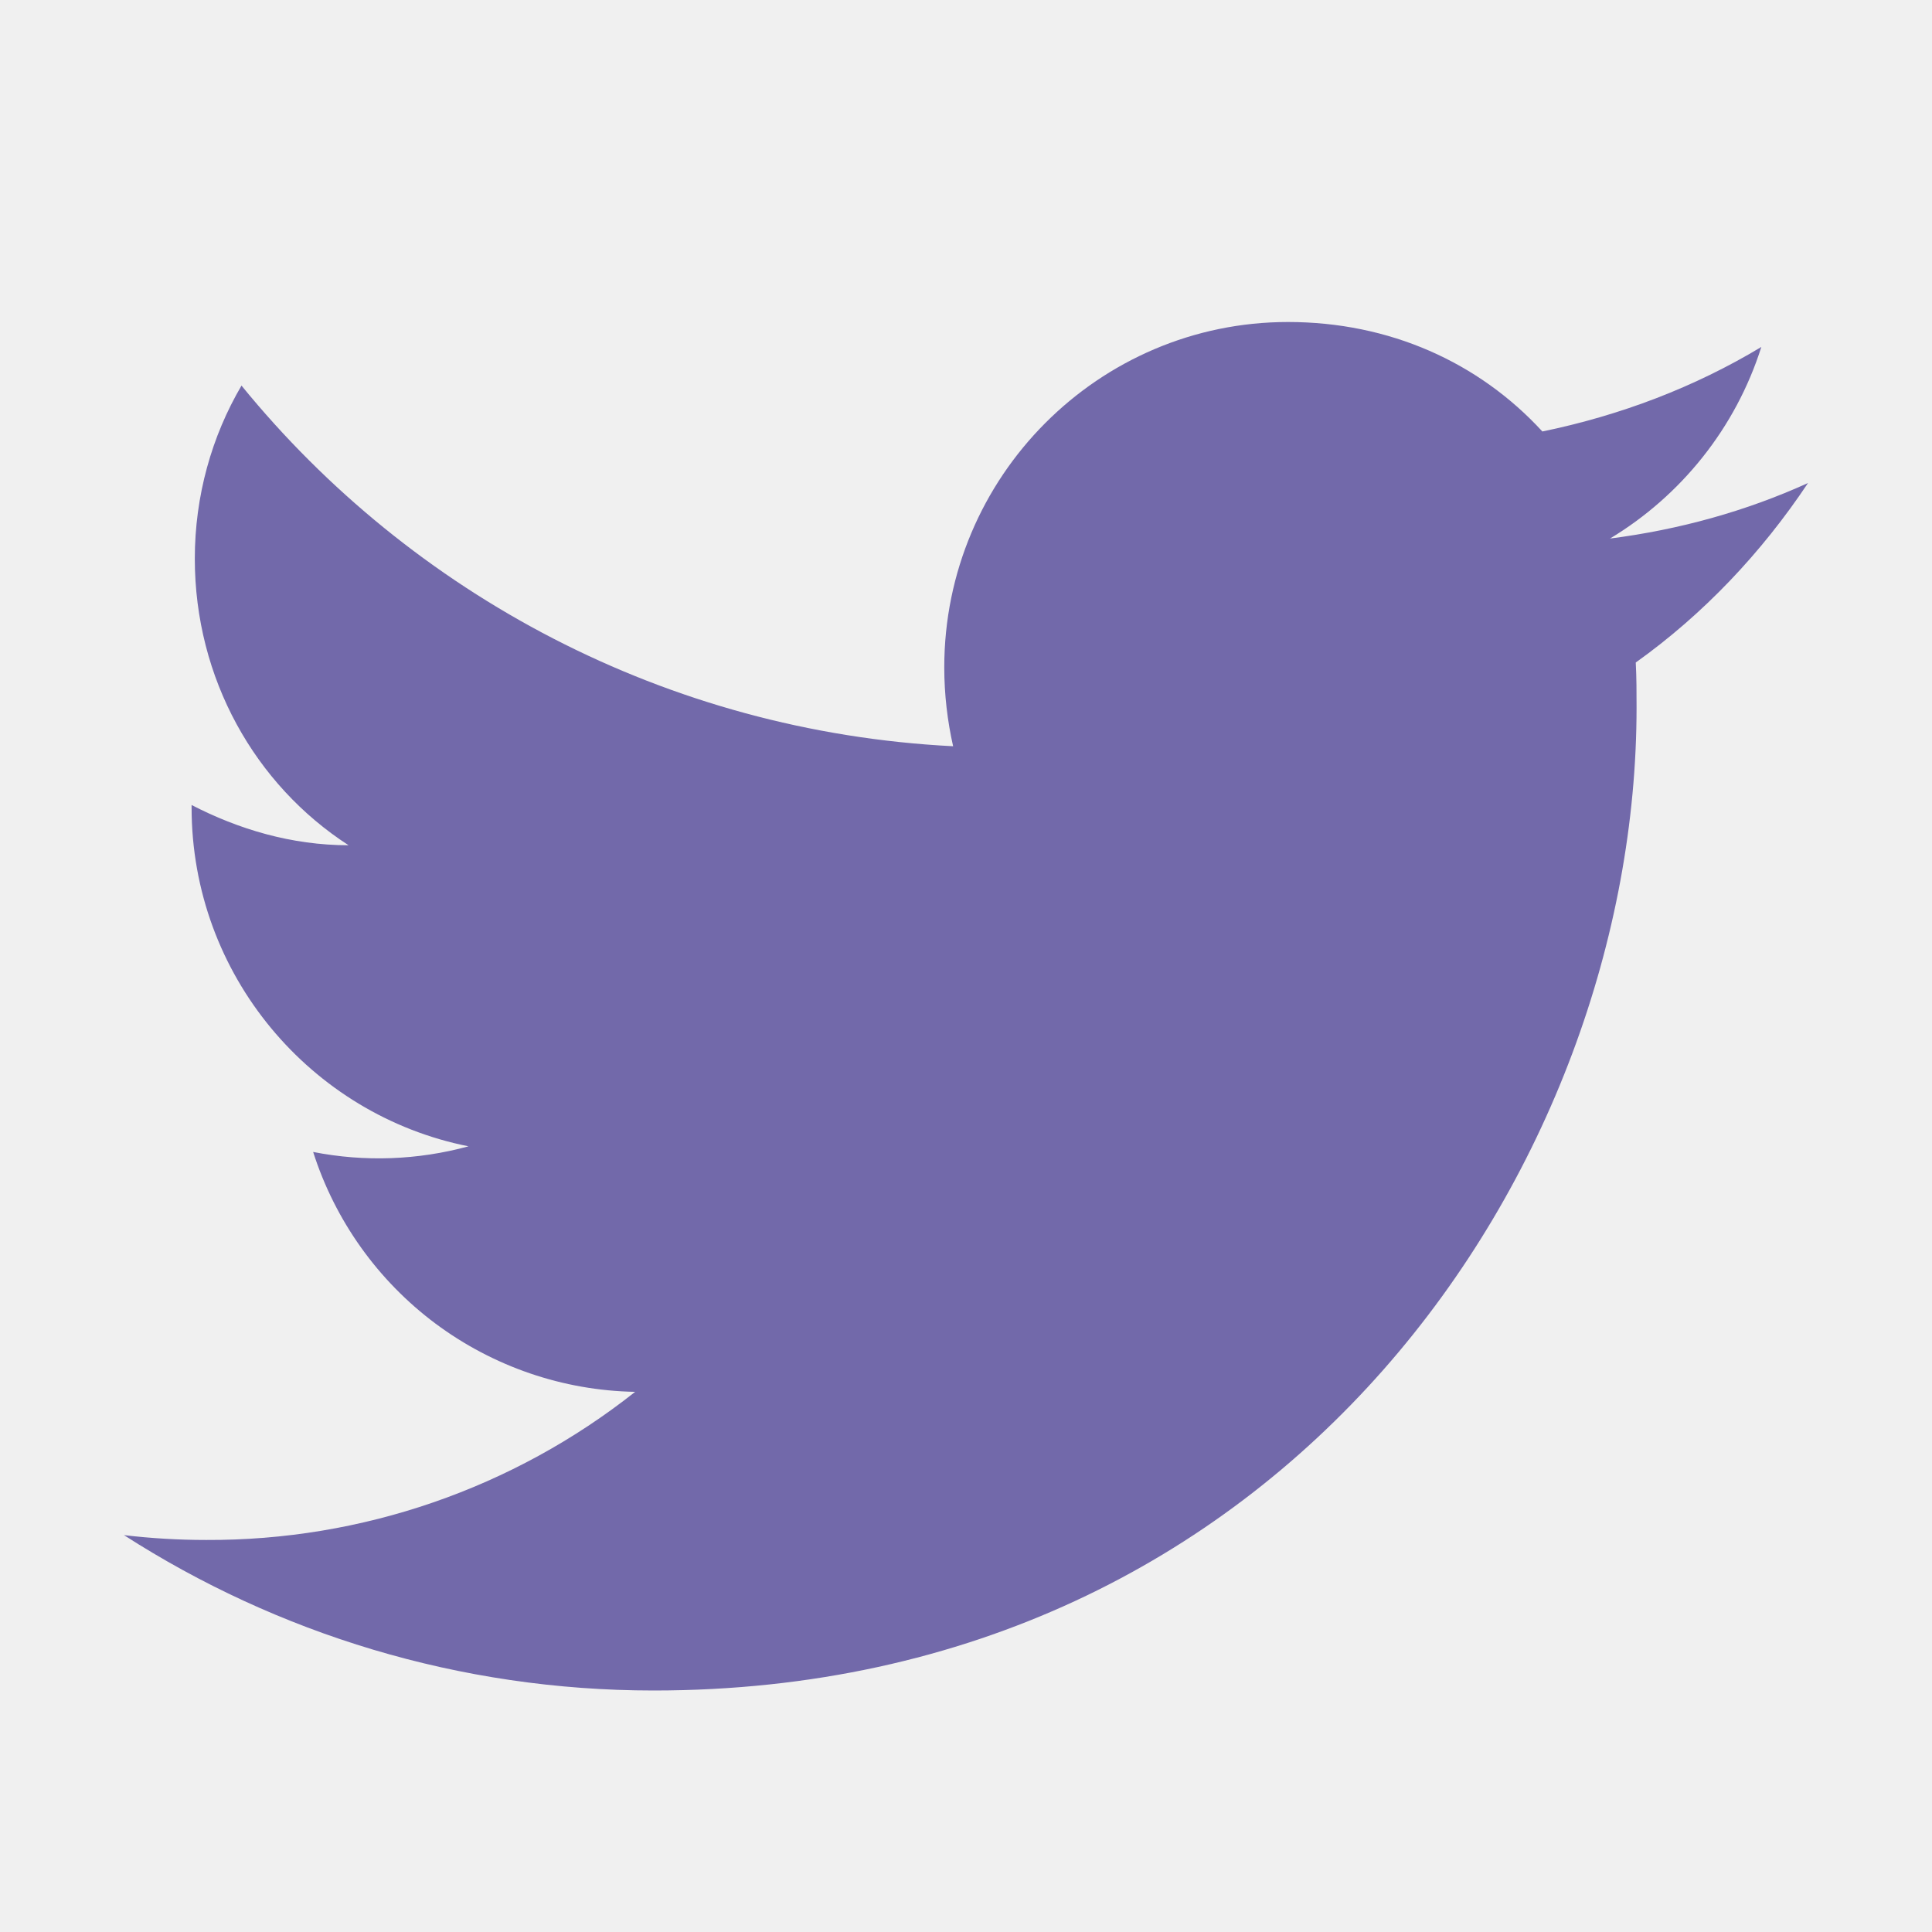
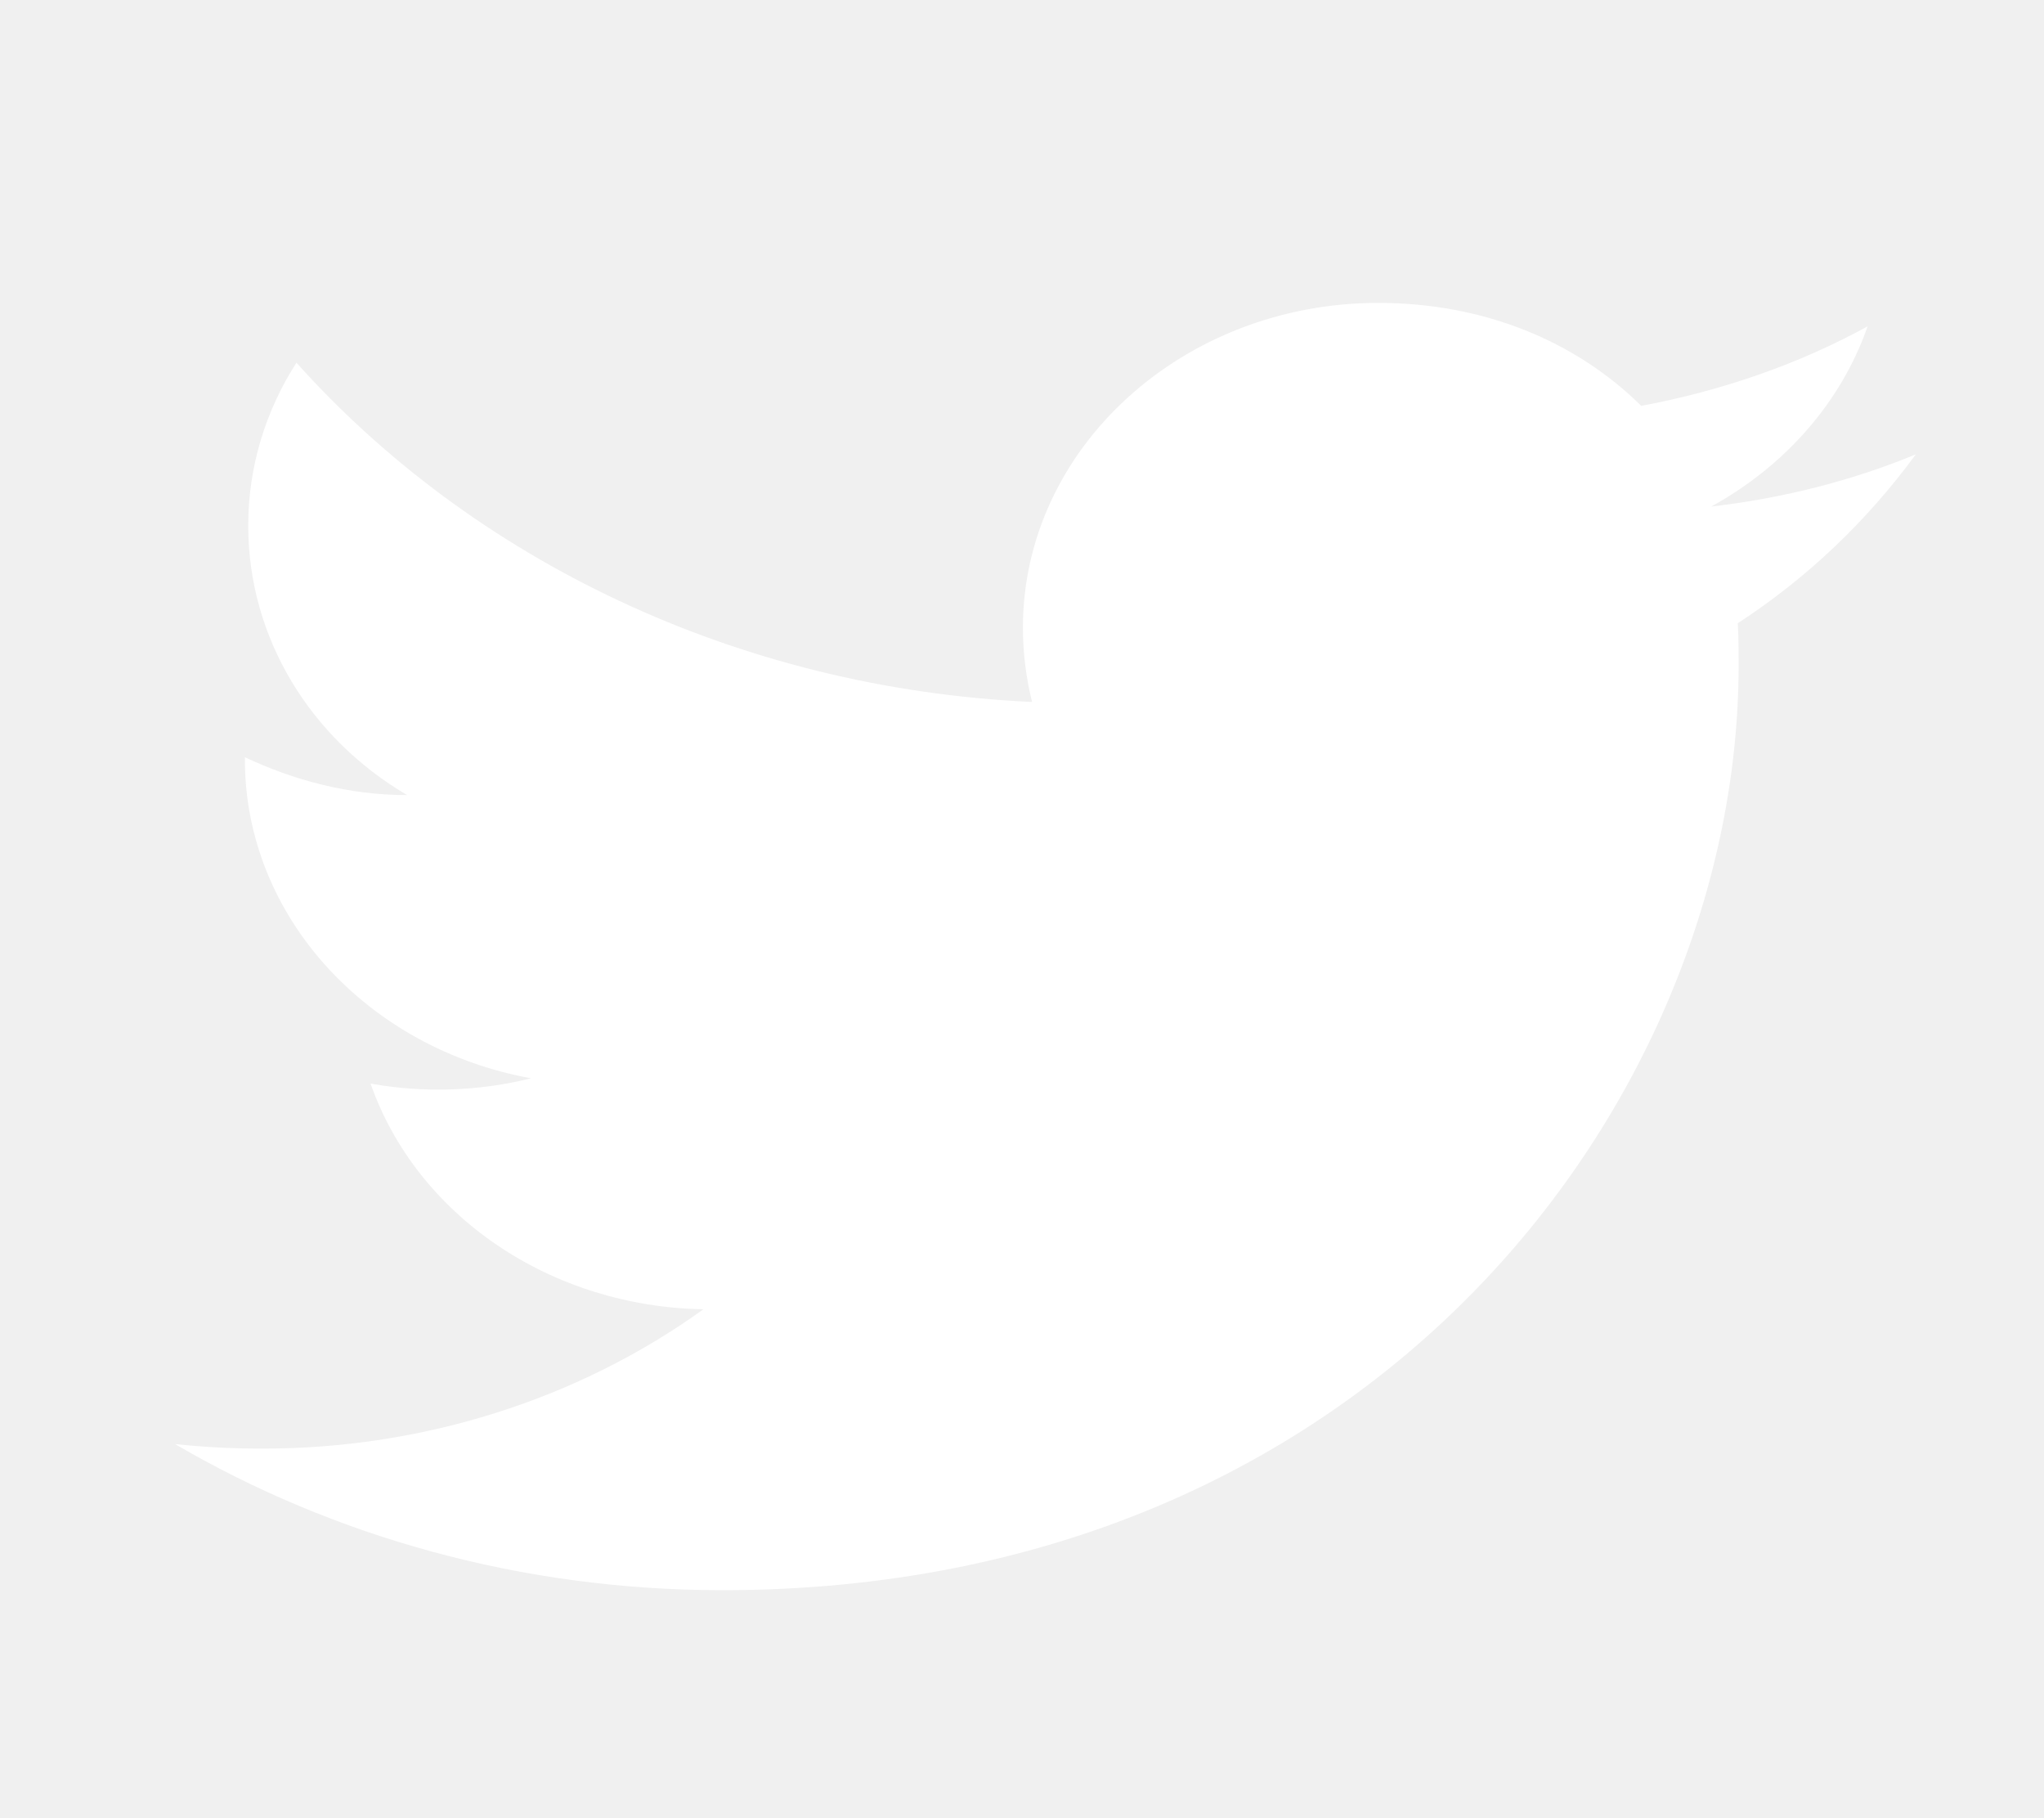
- <svg xmlns="http://www.w3.org/2000/svg" width="24" height="24" viewBox="0 0 24 24" fill="none">
-   <path d="M22.46 6C21.69 6.35 20.86 6.58 20 6.69C20.88 6.16 21.56 5.32 21.88 4.31C21.05 4.81 20.13 5.16 19.16 5.36C18.37 4.5 17.26 4 16 4C13.65 4 11.73 5.92 11.73 8.29C11.73 8.63 11.77 8.96 11.84 9.27C8.28 9.09 5.11 7.38 3 4.79C2.63 5.42 2.42 6.16 2.42 6.94C2.42 8.43 3.17 9.75 4.33 10.5C3.62 10.5 2.96 10.3 2.38 10V10.03C2.38 12.11 3.86 13.85 5.82 14.24C5.191 14.412 4.53 14.436 3.89 14.31C4.162 15.162 4.694 15.908 5.411 16.443C6.129 16.977 6.995 17.274 7.89 17.29C6.374 18.49 4.494 19.139 2.56 19.13C2.22 19.13 1.88 19.11 1.54 19.07C3.44 20.29 5.7 21 8.12 21C16 21 20.33 14.46 20.33 8.79C20.33 8.6 20.33 8.42 20.32 8.23C21.16 7.63 21.88 6.87 22.46 6Z" fill="#7269AA" />
+ <svg xmlns="http://www.w3.org/2000/svg" width="27" height="24" viewBox="0 0 27 24" fill="none">
+   <g id="mdi:twitter">
+     <path id="Vector" d="M25.307 6C24.461 6.35 23.548 6.58 22.603 6.69C23.57 6.16 24.318 5.32 24.67 4.31C23.757 4.81 22.746 5.16 21.68 5.36C20.811 4.5 19.591 4 18.206 4C15.623 4 13.512 5.92 13.512 8.29C13.512 8.63 13.556 8.96 13.633 9.27C9.72 9.09 6.236 7.38 3.916 4.79C3.51 5.42 3.279 6.16 3.279 6.94C3.279 8.43 4.103 9.75 5.378 10.5C4.598 10.5 3.872 10.3 3.235 10V10.03C3.235 12.11 4.862 13.85 7.016 14.24C6.324 14.412 5.598 14.436 4.895 14.31C5.193 15.162 5.778 15.908 6.567 16.443C7.355 16.977 8.308 17.274 9.292 17.29C7.625 18.49 5.559 19.139 3.433 19.13C3.059 19.13 2.685 19.11 2.312 19.07C4.4 20.29 6.884 21 9.544 21C18.206 21 22.966 14.46 22.966 8.79C22.966 8.6 22.966 8.42 22.955 8.23C23.878 7.63 24.67 6.87 25.307 6Z" fill="white" />
+   </g>
</svg>
